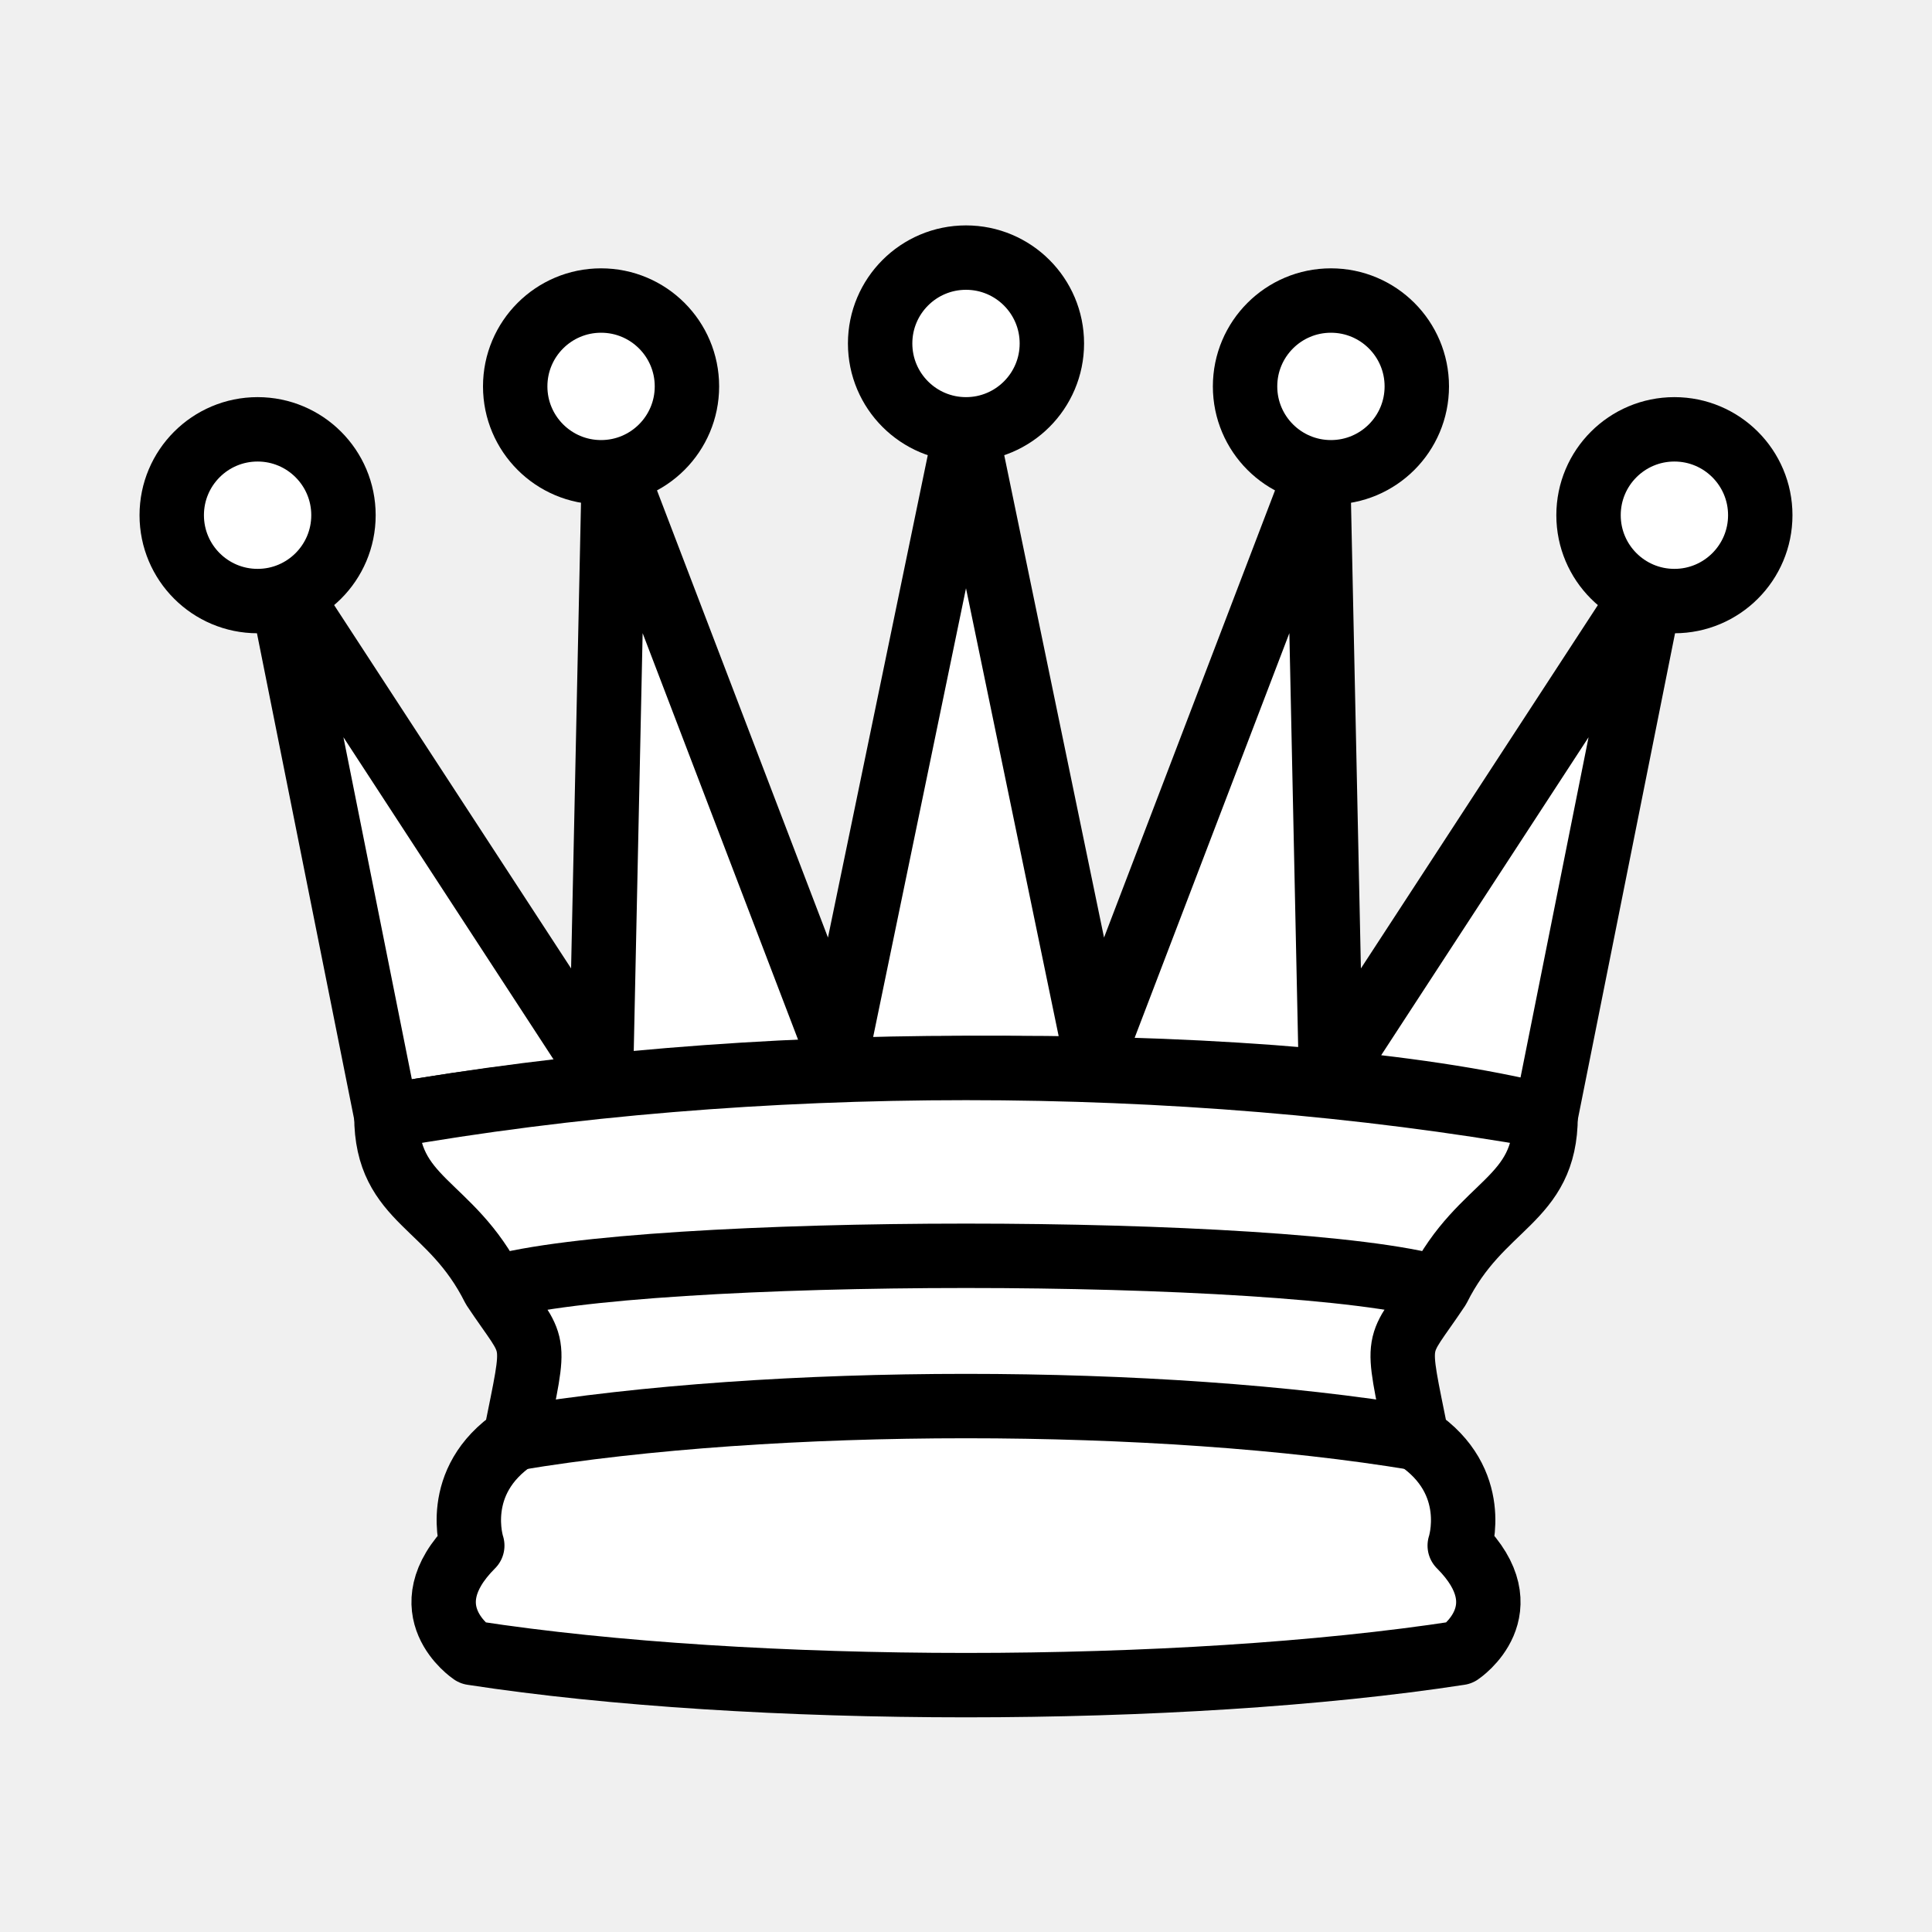
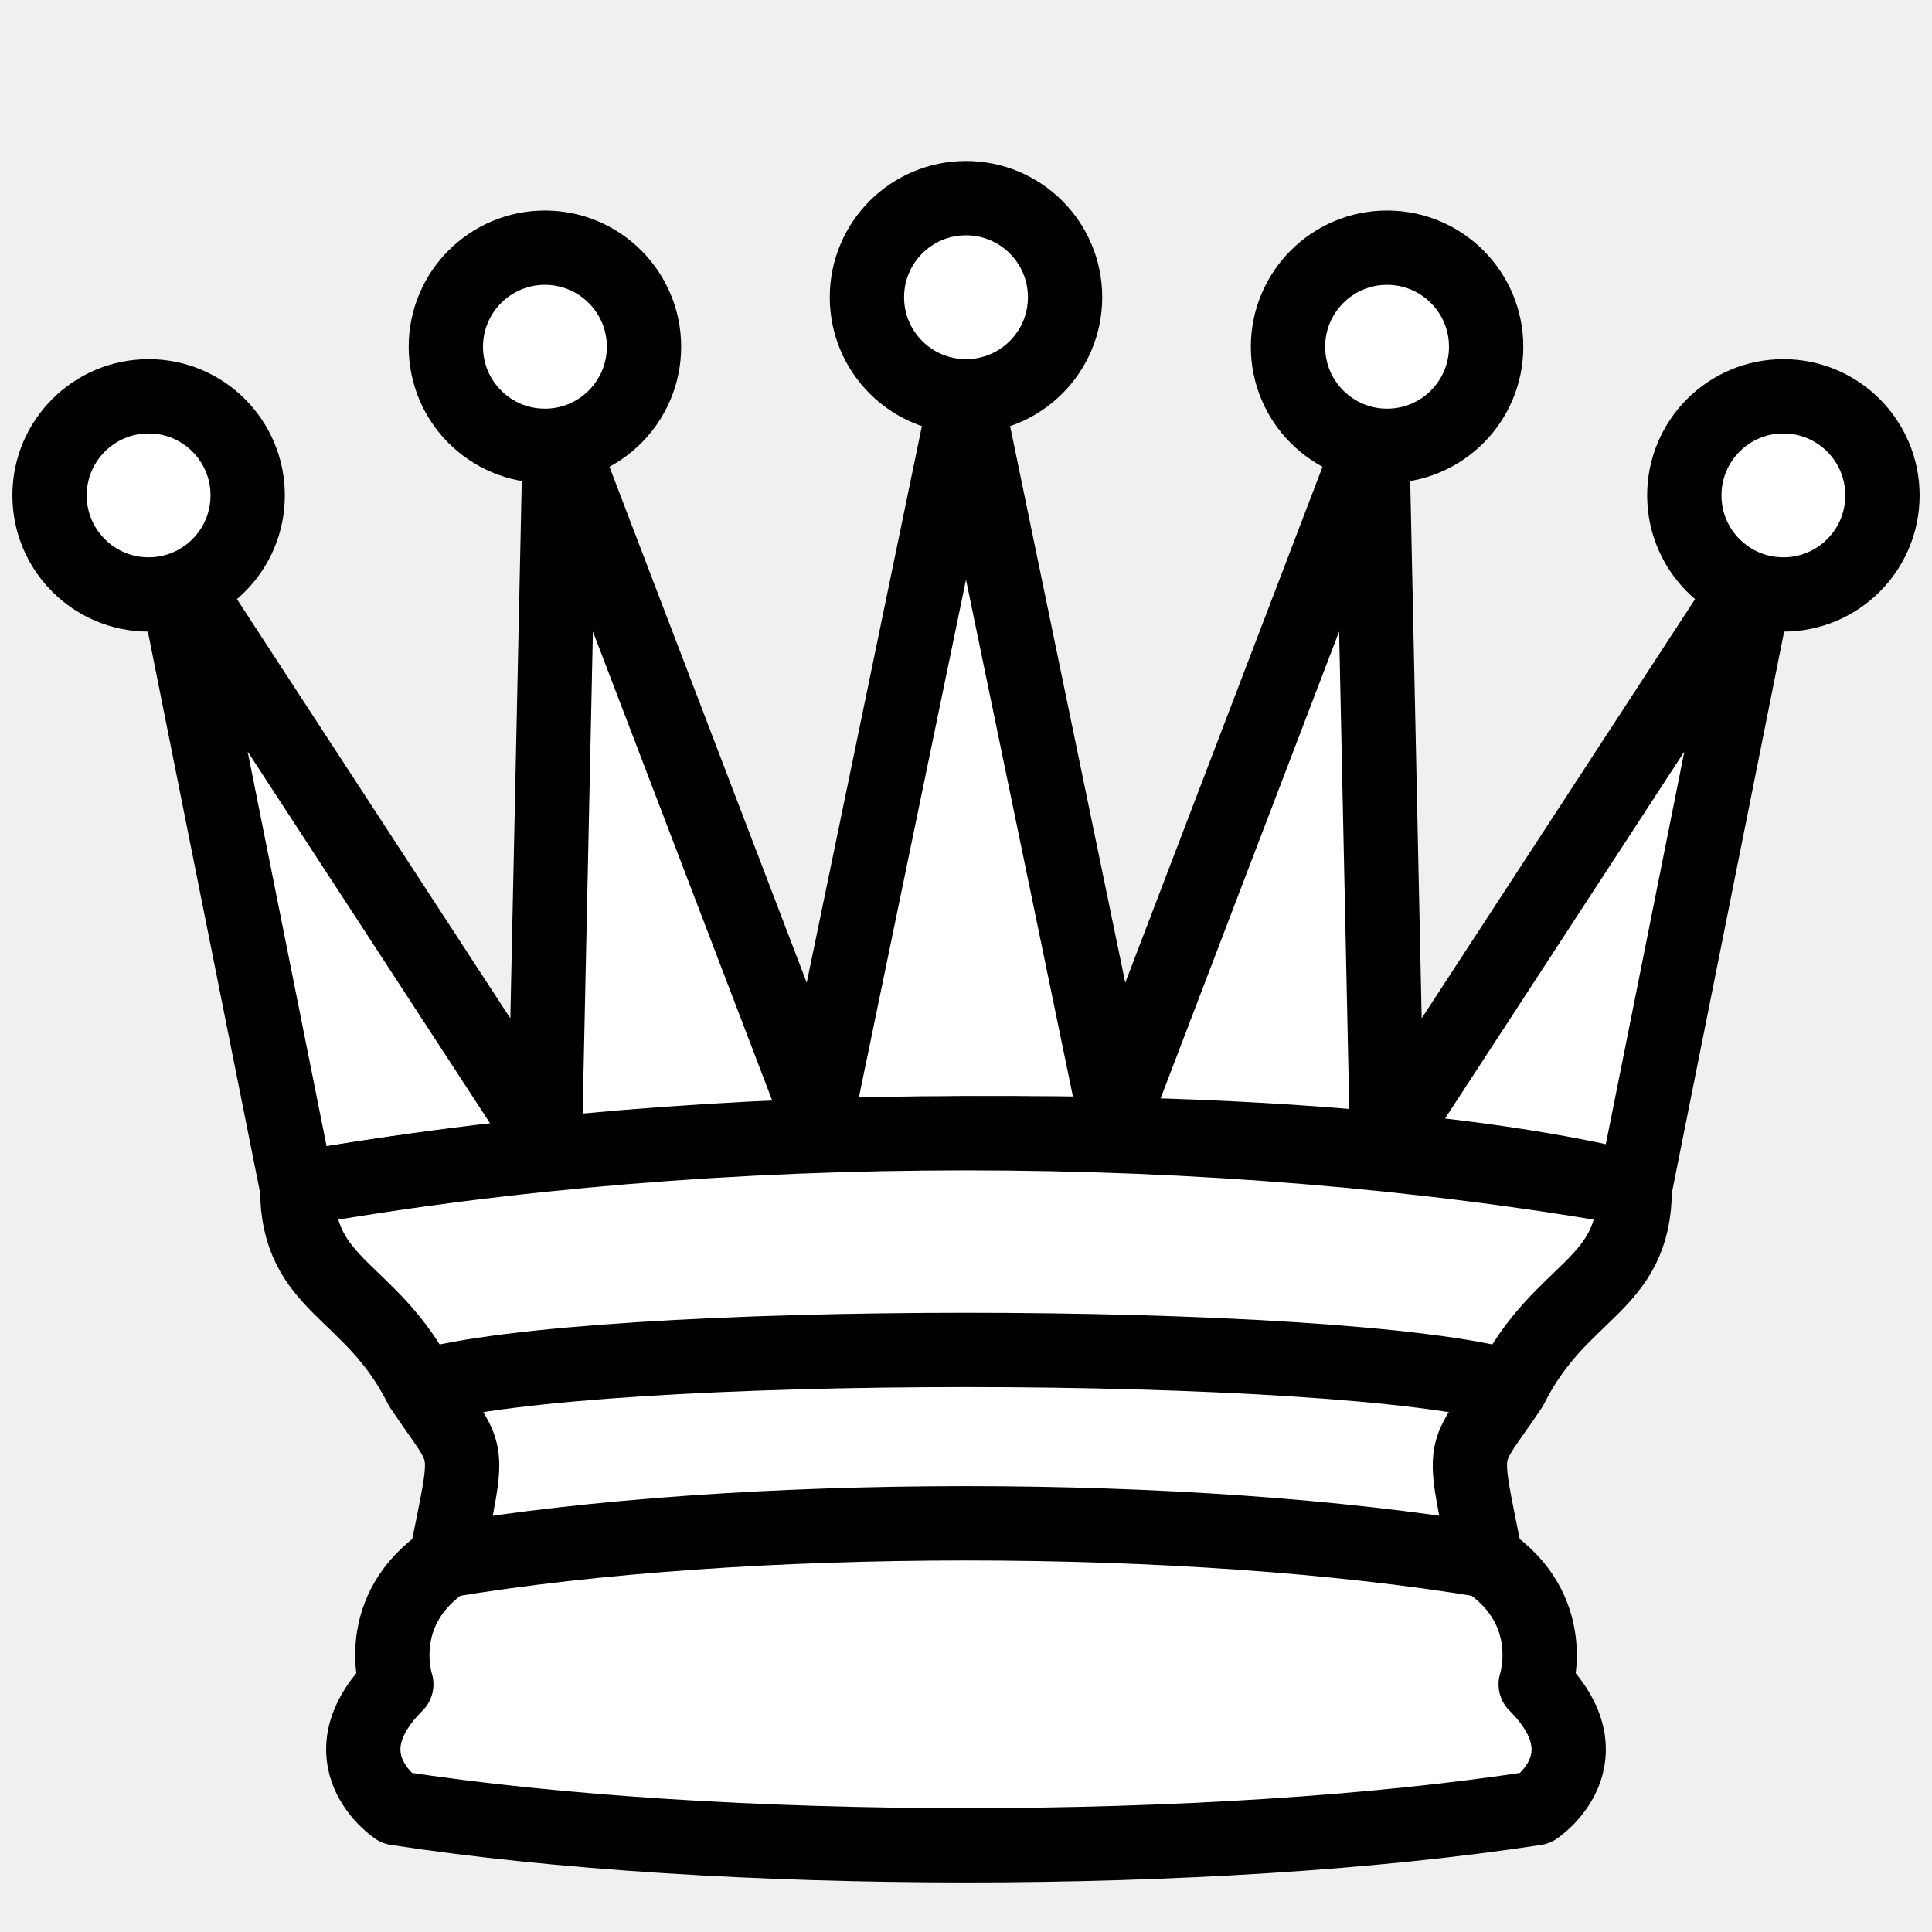
- <svg xmlns="http://www.w3.org/2000/svg" version="1.1" width="45" height="45">
+ <svg xmlns="http://www.w3.org/2000/svg" version="1.1" width="45" height="45" viewBox="3 2 39 39">
  <g style="fill:#ffffff;stroke:#000000;stroke-width:1.5;stroke-linejoin:round">
    <path d="M 9,26 C 17.5,24.5 30,24.5 36,26 L 38.5,13.5 L 31,25 L 30.7,10.9 L 25.5,24.5 L 22.5,10 L 19.5,24.5 L 14.3,10.9 L 14,25 L 6.5,13.5 L 9,26 z" />
    <path d="M 9,26 C 9,28 10.5,28 11.5,30 C 12.5,31.5 12.5,31 12,33.5 C 10.5,34.5 11,36 11,36 C 9.5,37.5 11,38.5 11,38.5 C 17.5,39.5 27.5,39.5 34,38.5 C 34,38.5 35.5,37.5 34,36 C 34,36 34.5,34.5 33,33.5 C 32.5,31 32.5,31.5 33.5,30 C 34.5,28 36,28 36,26 C 27.5,24.5 17.5,24.5 9,26 z" />
    <path d="M 11.5,30 C 15,29 30,29 33.5,30" style="fill:none" />
    <path d="M 12,33.5 C 18,32.5 27,32.5 33,33.5" style="fill:none" />
    <circle cx="6" cy="12" r="2" />
    <circle cx="14" cy="9" r="2" />
    <circle cx="22.5" cy="8" r="2" />
    <circle cx="31" cy="9" r="2" />
    <circle cx="39" cy="12" r="2" />
  </g>
</svg>
